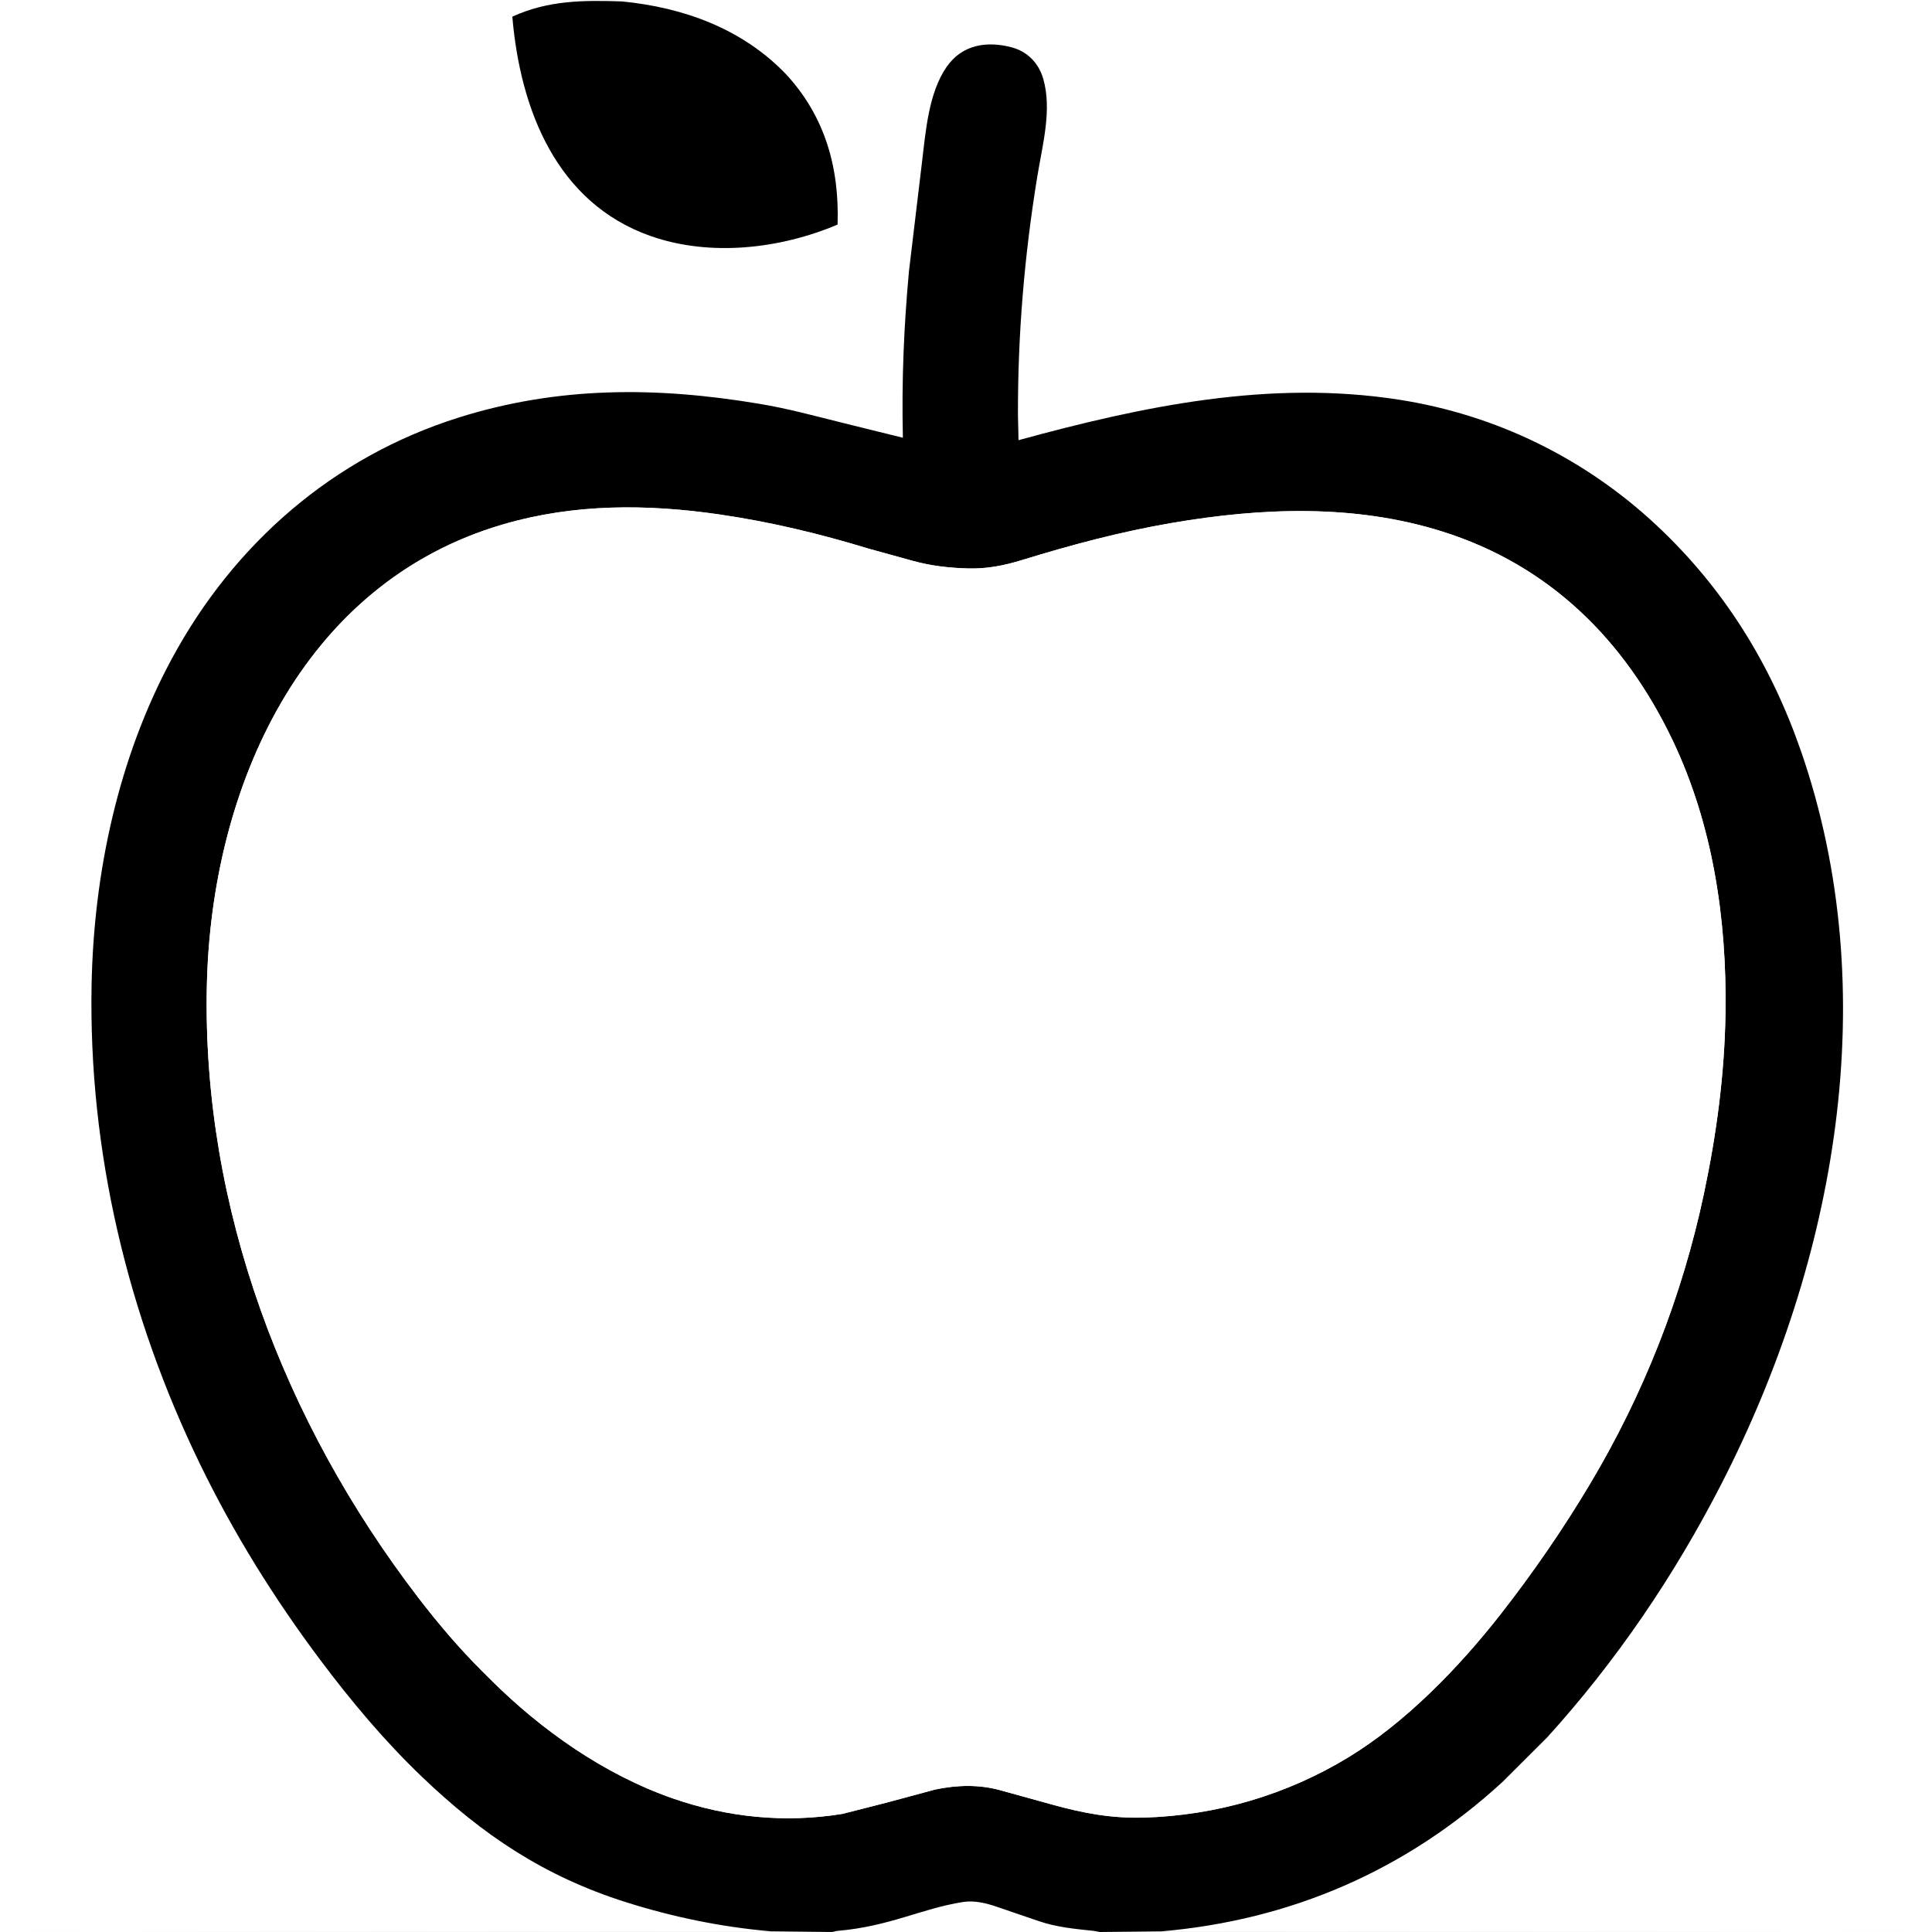
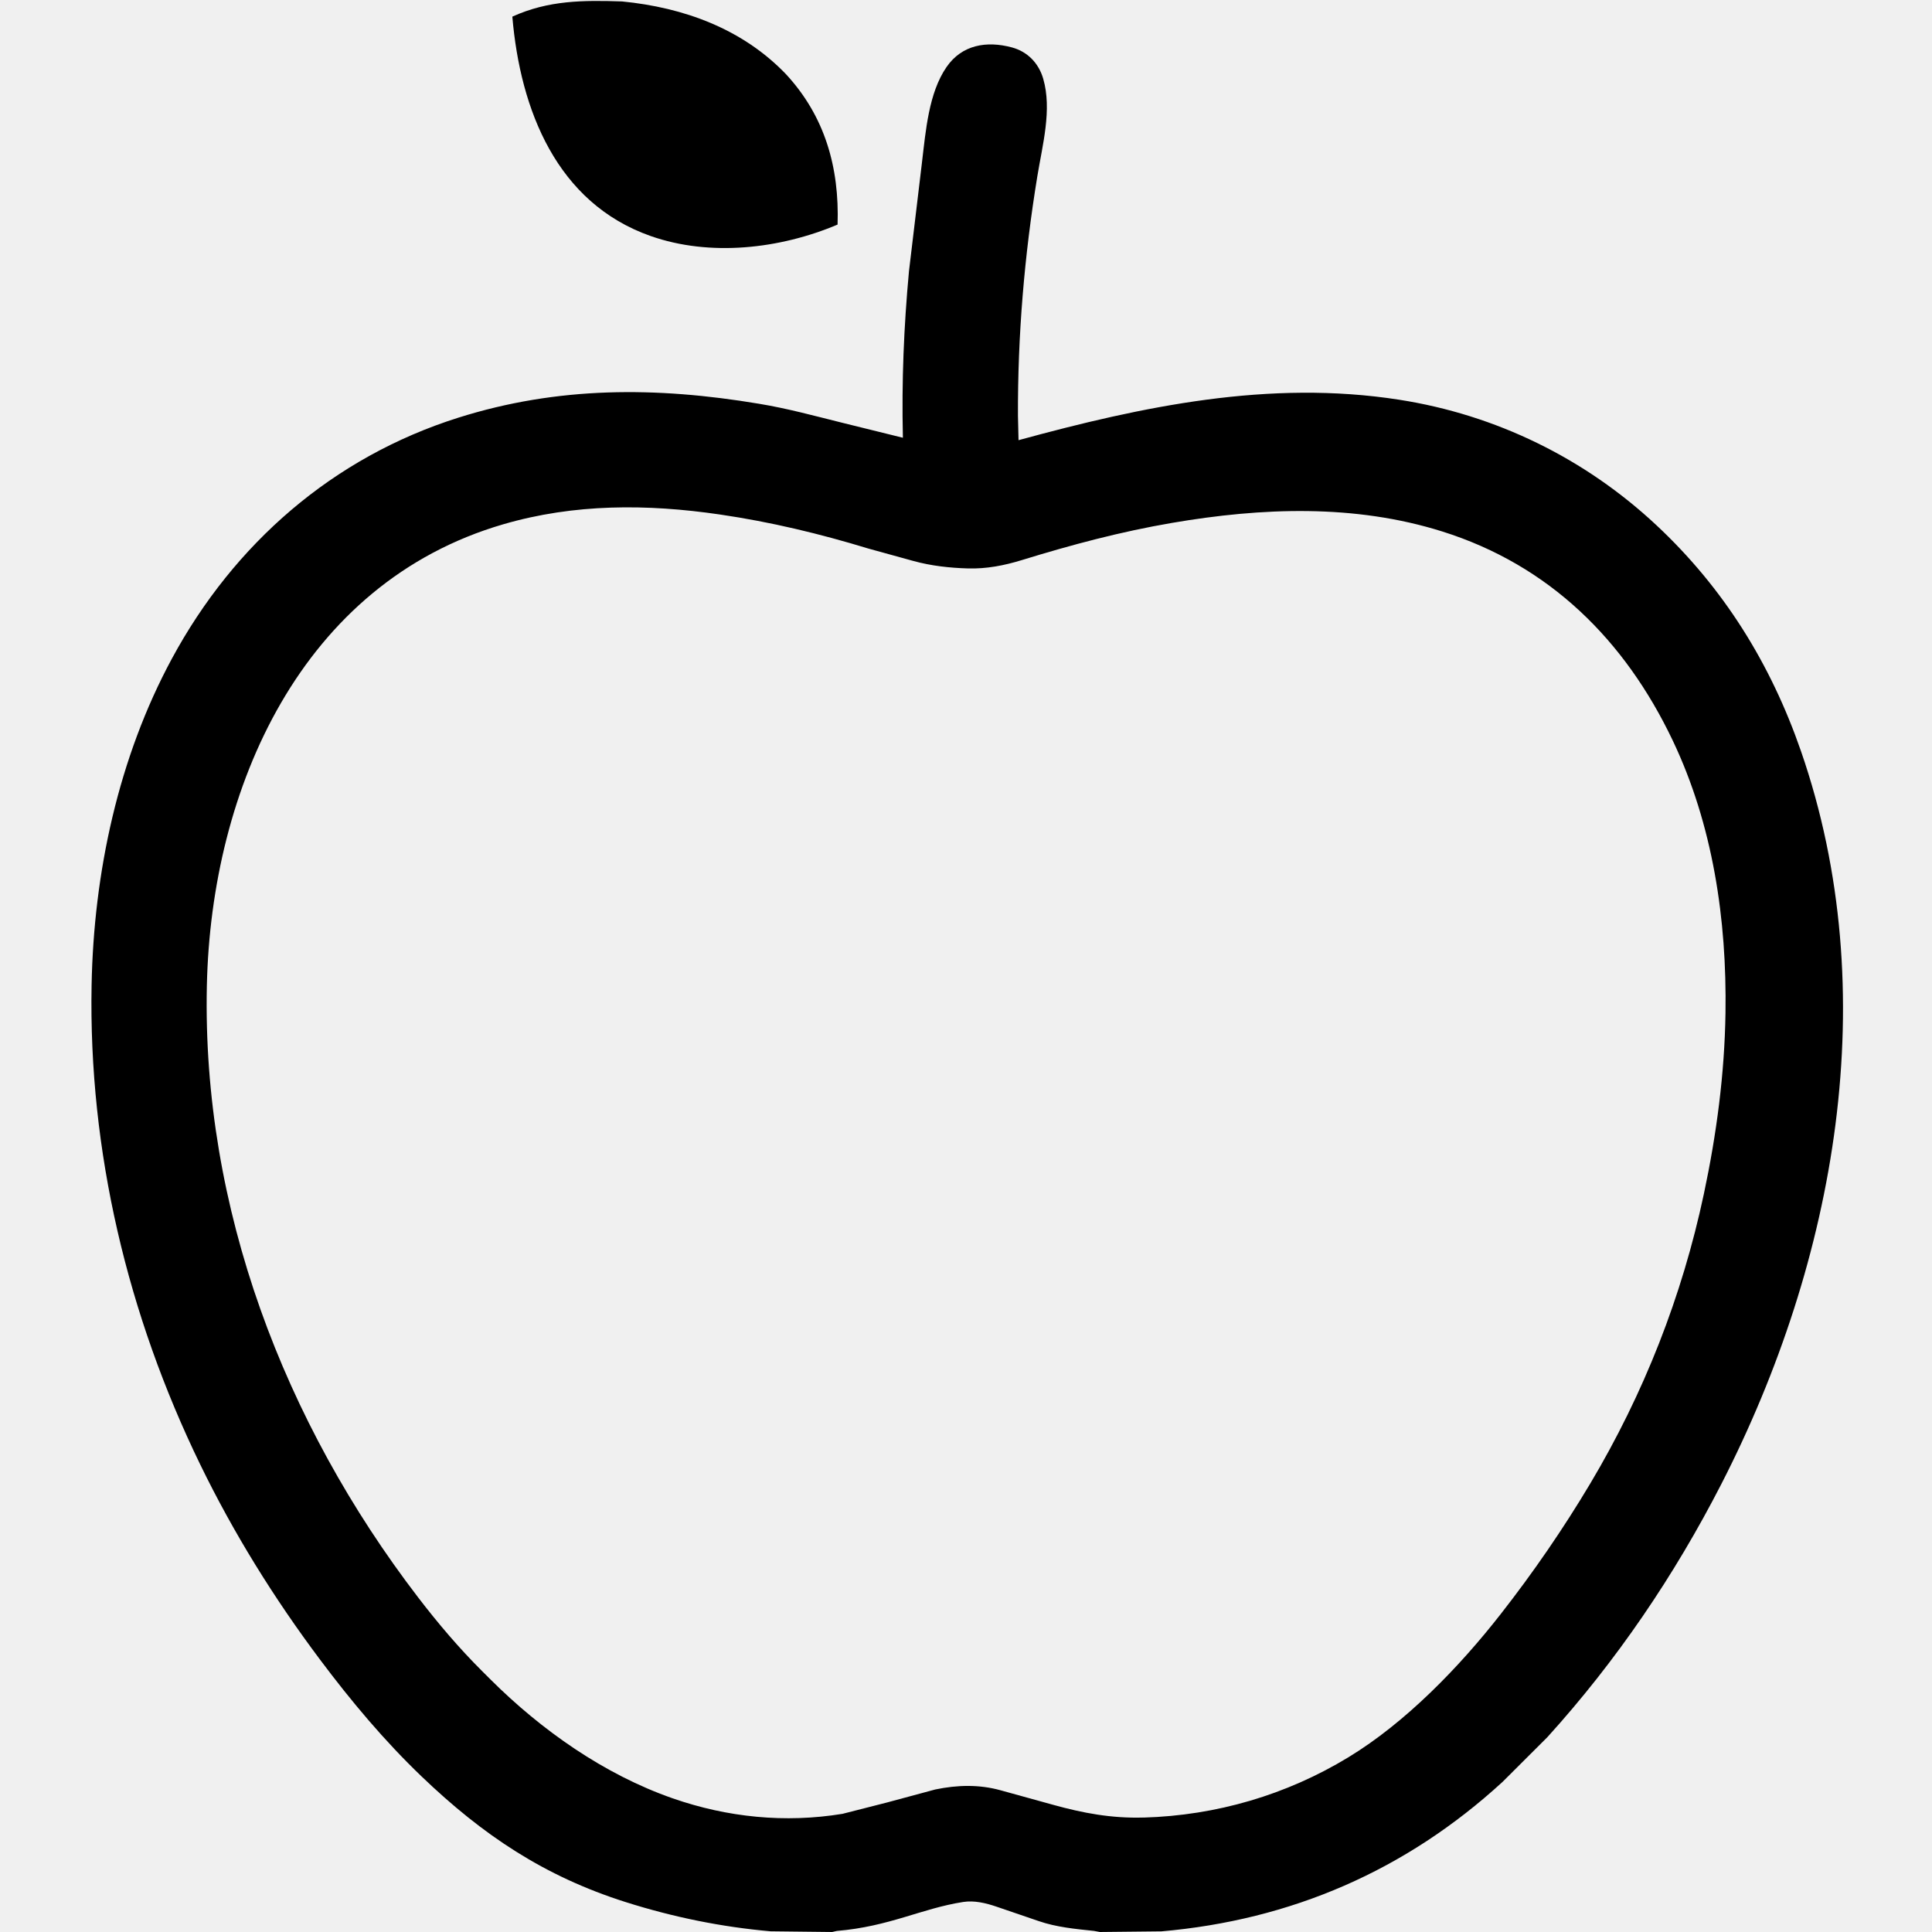
<svg xmlns="http://www.w3.org/2000/svg" id="Layer_1" data-name="Layer 1" viewBox="0 0 779.42 779.42">
  <defs>
    <style>
      .cls-1 {
        fill: #fff;
      }
    </style>
  </defs>
-   <path class="cls-1" d="M310.89,779.14l-310.89.28V0h779.42v779.42l-311-.26c52.4-4.52,98.79-24.56,137.74-60.3l18.07-18.03c27.86-30.73,51.26-65.2,70.24-102.21,46.2-90.12,65.81-198.23,32.1-295.58-12.22-35.28-31.19-65.82-58.38-91.22-28.86-26.96-64.72-44.5-103.79-50.58-52.34-8.14-103.36,2.64-153.5,16.33l-.23-9.81c-.12-32.46,2.57-64.58,7.81-96.61,2.08-12.73,6-26.9,2.38-39.4-1.82-6.26-6.33-10.94-12.62-12.63-10.26-2.76-20.2-1.05-26.37,7.89-7.21,10.43-8.4,25.73-9.94,38.67l-5.23,43.75c-2.06,22.39-2.98,44.2-2.45,67.16l-24.24-5.99c-11.42-2.82-22.23-5.81-33.91-7.74-41.31-6.9-80.98-7.07-121.22,5.64-50.55,15.96-90.46,50.8-115.53,97.19-21.59,39.96-31.55,86.4-32.4,131.76-1.25,66.99,14.54,133.12,43.8,193.31,13.53,27.84,29.78,53.97,48.34,78.74,12.59,16.79,25.96,32.76,41.07,47.23,24.67,23.63,49.4,40.19,82.22,50.6,19.13,6.07,38.59,10.05,58.52,11.8ZM337.9,90.6c.76-23.08-5.12-43.75-20.87-60.73C299.52,11.66,275.95,3.02,250.95.58c-15.52-.5-29.6-.53-44.27,6.13,3.2,37.68,17.94,75.18,55.77,88.5,23.98,8.45,52.16,5.25,75.44-4.61Z" />
-   <path class="cls-1" d="M443.72,779.42h-108.01l1.87-.43c21.32-1.79,34.1-9.05,50.98-11.68,4.52-.71,9.2.44,13.45,1.89l17.06,5.83c7.18,2.45,14.7,3.15,22.28,3.95l2.36.44Z" />
  <path d="M337.9,90.6c-23.28,9.85-51.47,13.05-75.44,4.61-37.83-13.32-52.57-50.83-55.77-88.5C221.34.05,235.42.08,250.95.58c25.01,2.45,48.57,11.08,66.08,29.29,15.75,16.99,21.63,37.66,20.87,60.73Z" />
  <g>
    <path d="M468.42,779.16l-24.7.26-2.36-.44c-7.59-.79-15.1-1.49-22.28-3.95l-17.06-5.83c-4.25-1.45-8.93-2.59-13.45-1.89-16.88,2.63-29.66,9.89-50.98,11.68l-1.87.43-24.82-.28c-19.93-1.75-39.39-5.73-58.52-11.8-32.82-10.41-57.55-26.97-82.22-50.6-15.11-14.47-28.49-30.44-41.07-47.23-18.56-24.77-34.81-50.9-48.34-78.74-29.26-60.19-45.05-126.33-43.8-193.31.85-45.37,10.81-91.81,32.4-131.76,25.07-46.39,64.98-81.23,115.53-97.19,40.24-12.71,79.9-12.54,121.22-5.64,11.68,1.92,22.49,4.91,33.91,7.74l24.24,5.99c-.53-22.96.39-44.77,2.45-67.16l5.23-43.75c1.54-12.93,2.73-28.23,9.94-38.67,6.18-8.94,16.11-10.65,26.37-7.89,6.29,1.69,10.81,6.37,12.62,12.63,3.62,12.5-.3,26.67-2.38,39.4-5.24,32.03-7.93,64.15-7.81,96.61l.23,9.81c50.15-13.69,101.17-24.48,153.5-16.33,39.07,6.08,74.93,23.62,103.79,50.58,27.19,25.4,46.16,55.94,58.38,91.22,33.71,97.35,14.11,205.46-32.1,295.58-18.98,37.01-42.38,71.48-70.24,102.21l-18.07,18.03c-38.95,35.74-85.34,55.78-137.74,60.3ZM461.33,733.26c29.44-.85,57.67-9.17,82.57-24.28,23.2-14.08,44.8-36.42,61.51-57.8,13.14-16.81,25.2-34.33,36.14-52.68,21.63-36.29,37.05-75.5,45.84-116.86,5.12-24.09,8.34-48.32,8.72-72.97.57-37.67-5.06-75.87-21.31-109.98-19.28-40.45-49.69-70.67-92.96-84.28-35.35-11.12-72.77-9.66-109.02-3.46-20.75,3.55-40.57,8.84-60.6,15.01-7.17,2.21-14.33,3.57-21.69,3.36s-14.85-1.02-22.09-3.02l-18.05-4.98c-19.75-6.02-39.47-10.76-59.98-13.76-29.4-4.3-58.67-4.41-87.31,3.93-81.49,23.71-117.92,106.45-119.65,186.21-1.94,89.53,31.12,176.12,85.19,246.68,8.11,10.58,16.5,20.46,25.84,29.77l3.36,3.35c20.54,20.48,45.9,38.36,73.52,47.99,22.12,7.71,45.41,10.04,68.52,6.26l17.92-4.57,19.52-5.26c8.87-1.84,17.6-2.08,26.31.32l21.27,5.88c12.01,3.32,23.47,5.5,36.43,5.12Z" />
-     <path class="cls-1" d="M461.33,733.26c-12.96.38-24.42-1.8-36.43-5.12l-21.27-5.88c-8.71-2.41-17.43-2.16-26.31-.32l-19.52,5.26-17.92,4.57c-23.12,3.78-46.4,1.44-68.52-6.26-27.63-9.62-52.98-27.51-73.52-47.99l-3.36-3.35c-9.34-9.32-17.73-19.19-25.84-29.77-54.07-70.56-87.13-157.15-85.19-246.68,1.72-79.76,38.16-162.5,119.65-186.21,28.64-8.33,57.9-8.22,87.31-3.93,20.51,3,40.23,7.73,59.98,13.76l18.05,4.98c7.24,2,14.5,2.8,22.09,3.02s14.53-1.16,21.69-3.36c20.03-6.17,39.85-11.46,60.6-15.01,36.26-6.2,73.67-7.66,109.02,3.46,43.27,13.61,73.68,43.83,92.96,84.28,16.25,34.11,21.88,72.3,21.31,109.98-.37,24.65-3.6,48.87-8.72,72.97-8.79,41.36-24.21,80.57-45.84,116.86-10.93,18.35-23,35.87-36.14,52.68-16.71,21.37-38.31,43.71-61.51,57.8-24.9,15.12-53.13,23.43-82.57,24.28Z" />
  </g>
</svg>
